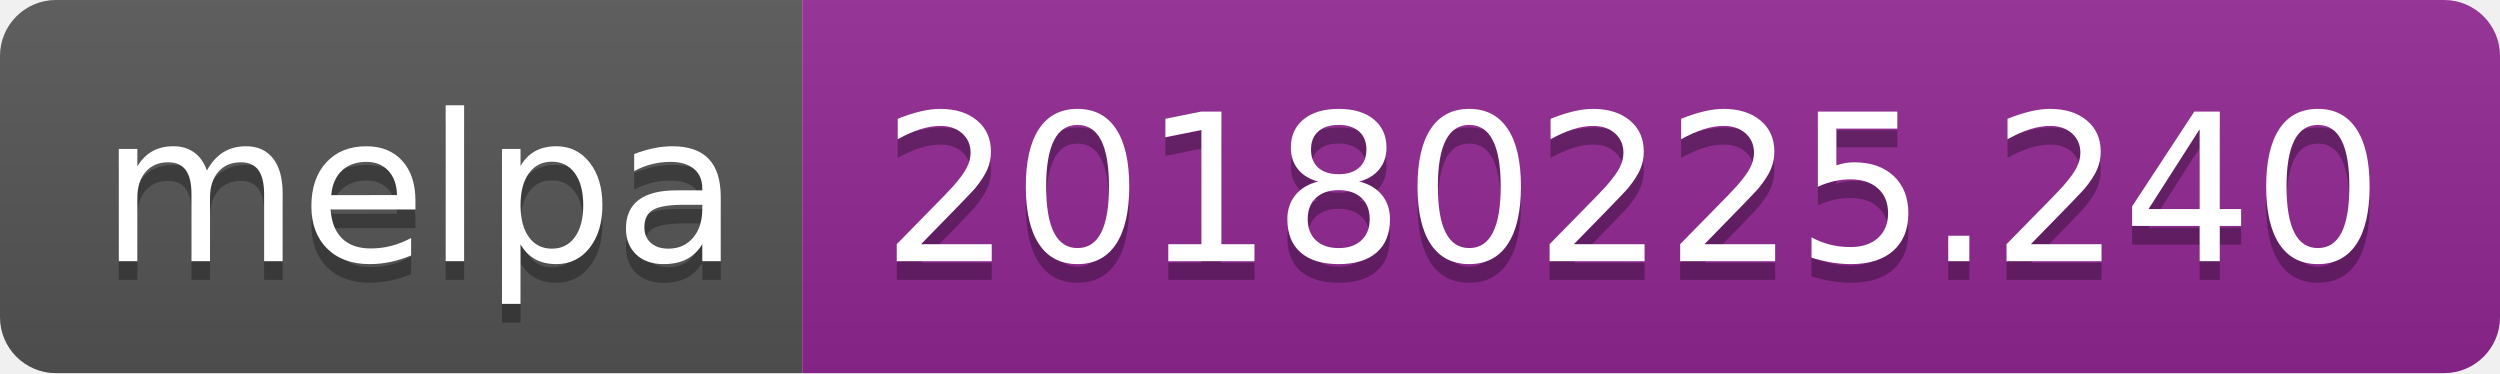
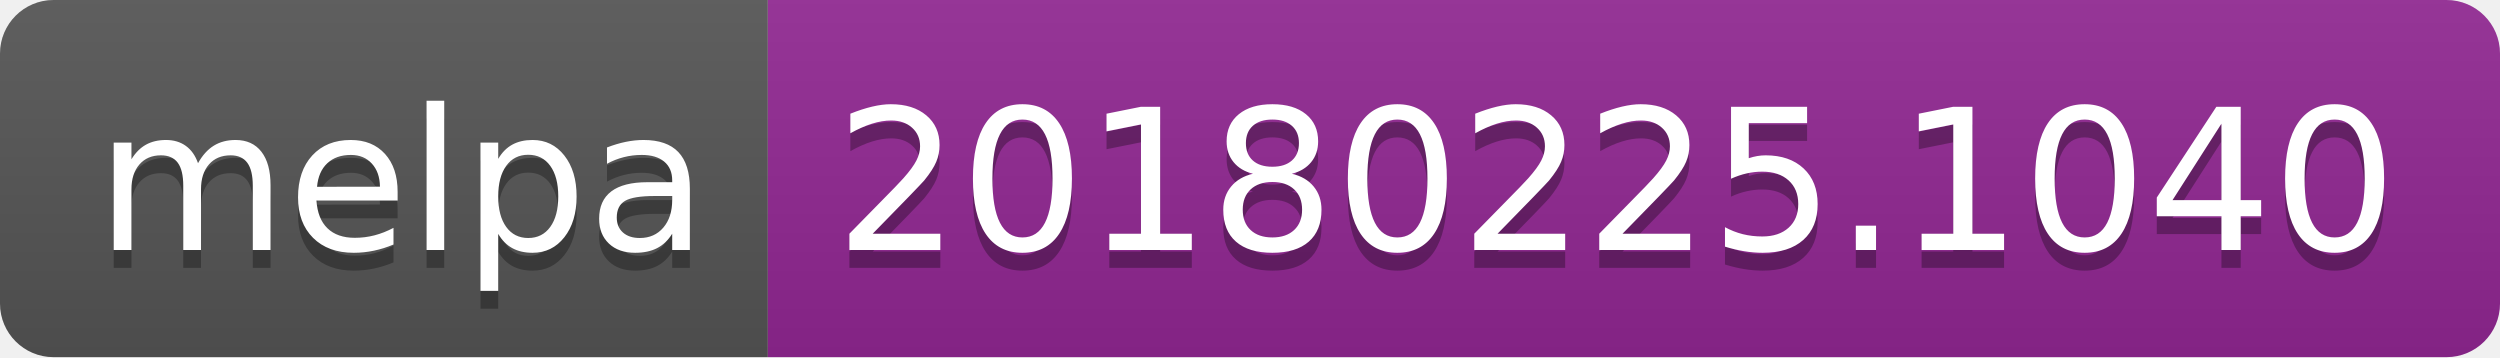
- <svg xmlns="http://www.w3.org/2000/svg" width="134" height="20">
+ <svg xmlns="http://www.w3.org/2000/svg" width="140" height="20">
  <linearGradient id="b" x2="0" y2="100%">
    <stop offset="0" stop-color="#bbb" stop-opacity=".1" />
    <stop offset="1" stop-opacity=".1" />
  </linearGradient>
  <clipPath id="a">
-     <rect width="134" height="20" rx="3" fill="#fff" />
+     <rect width="140" height="20" rx="3" fill="#fff" />
  </clipPath>
  <g clip-path="url(#a)">
    <path fill="#555" d="M0 0h43v20H0z" />
-     <path fill="#922793" d="M43 0h91v20H43z" />
-     <path fill="url(#b)" d="M0 0h134v20H0z" />
+     <path fill="#922793" d="M43 0h97v20H43z" />
+     <path fill="url(#b)" d="M0 0h140v20H0z" />
  </g>
  <g fill="#fff" text-anchor="middle" font-family="DejaVu Sans,Verdana,Geneva,sans-serif" font-size="110">
    <text x="225" y="150" fill="#010101" fill-opacity=".3" transform="scale(.1)" textLength="330">melpa</text>
    <text x="225" y="140" transform="scale(.1)" textLength="330">melpa</text>
-     <text x="875" y="150" fill="#010101" fill-opacity=".3" transform="scale(.1)" textLength="810">20180225.240</text>
-     <text x="875" y="140" transform="scale(.1)" textLength="810">20180225.240</text>
+     <text x="905" y="150" fill="#010101" fill-opacity=".3" transform="scale(.1)" textLength="870">20180225.1040</text>
+     <text x="905" y="140" transform="scale(.1)" textLength="870">20180225.1040</text>
  </g>
</svg>
